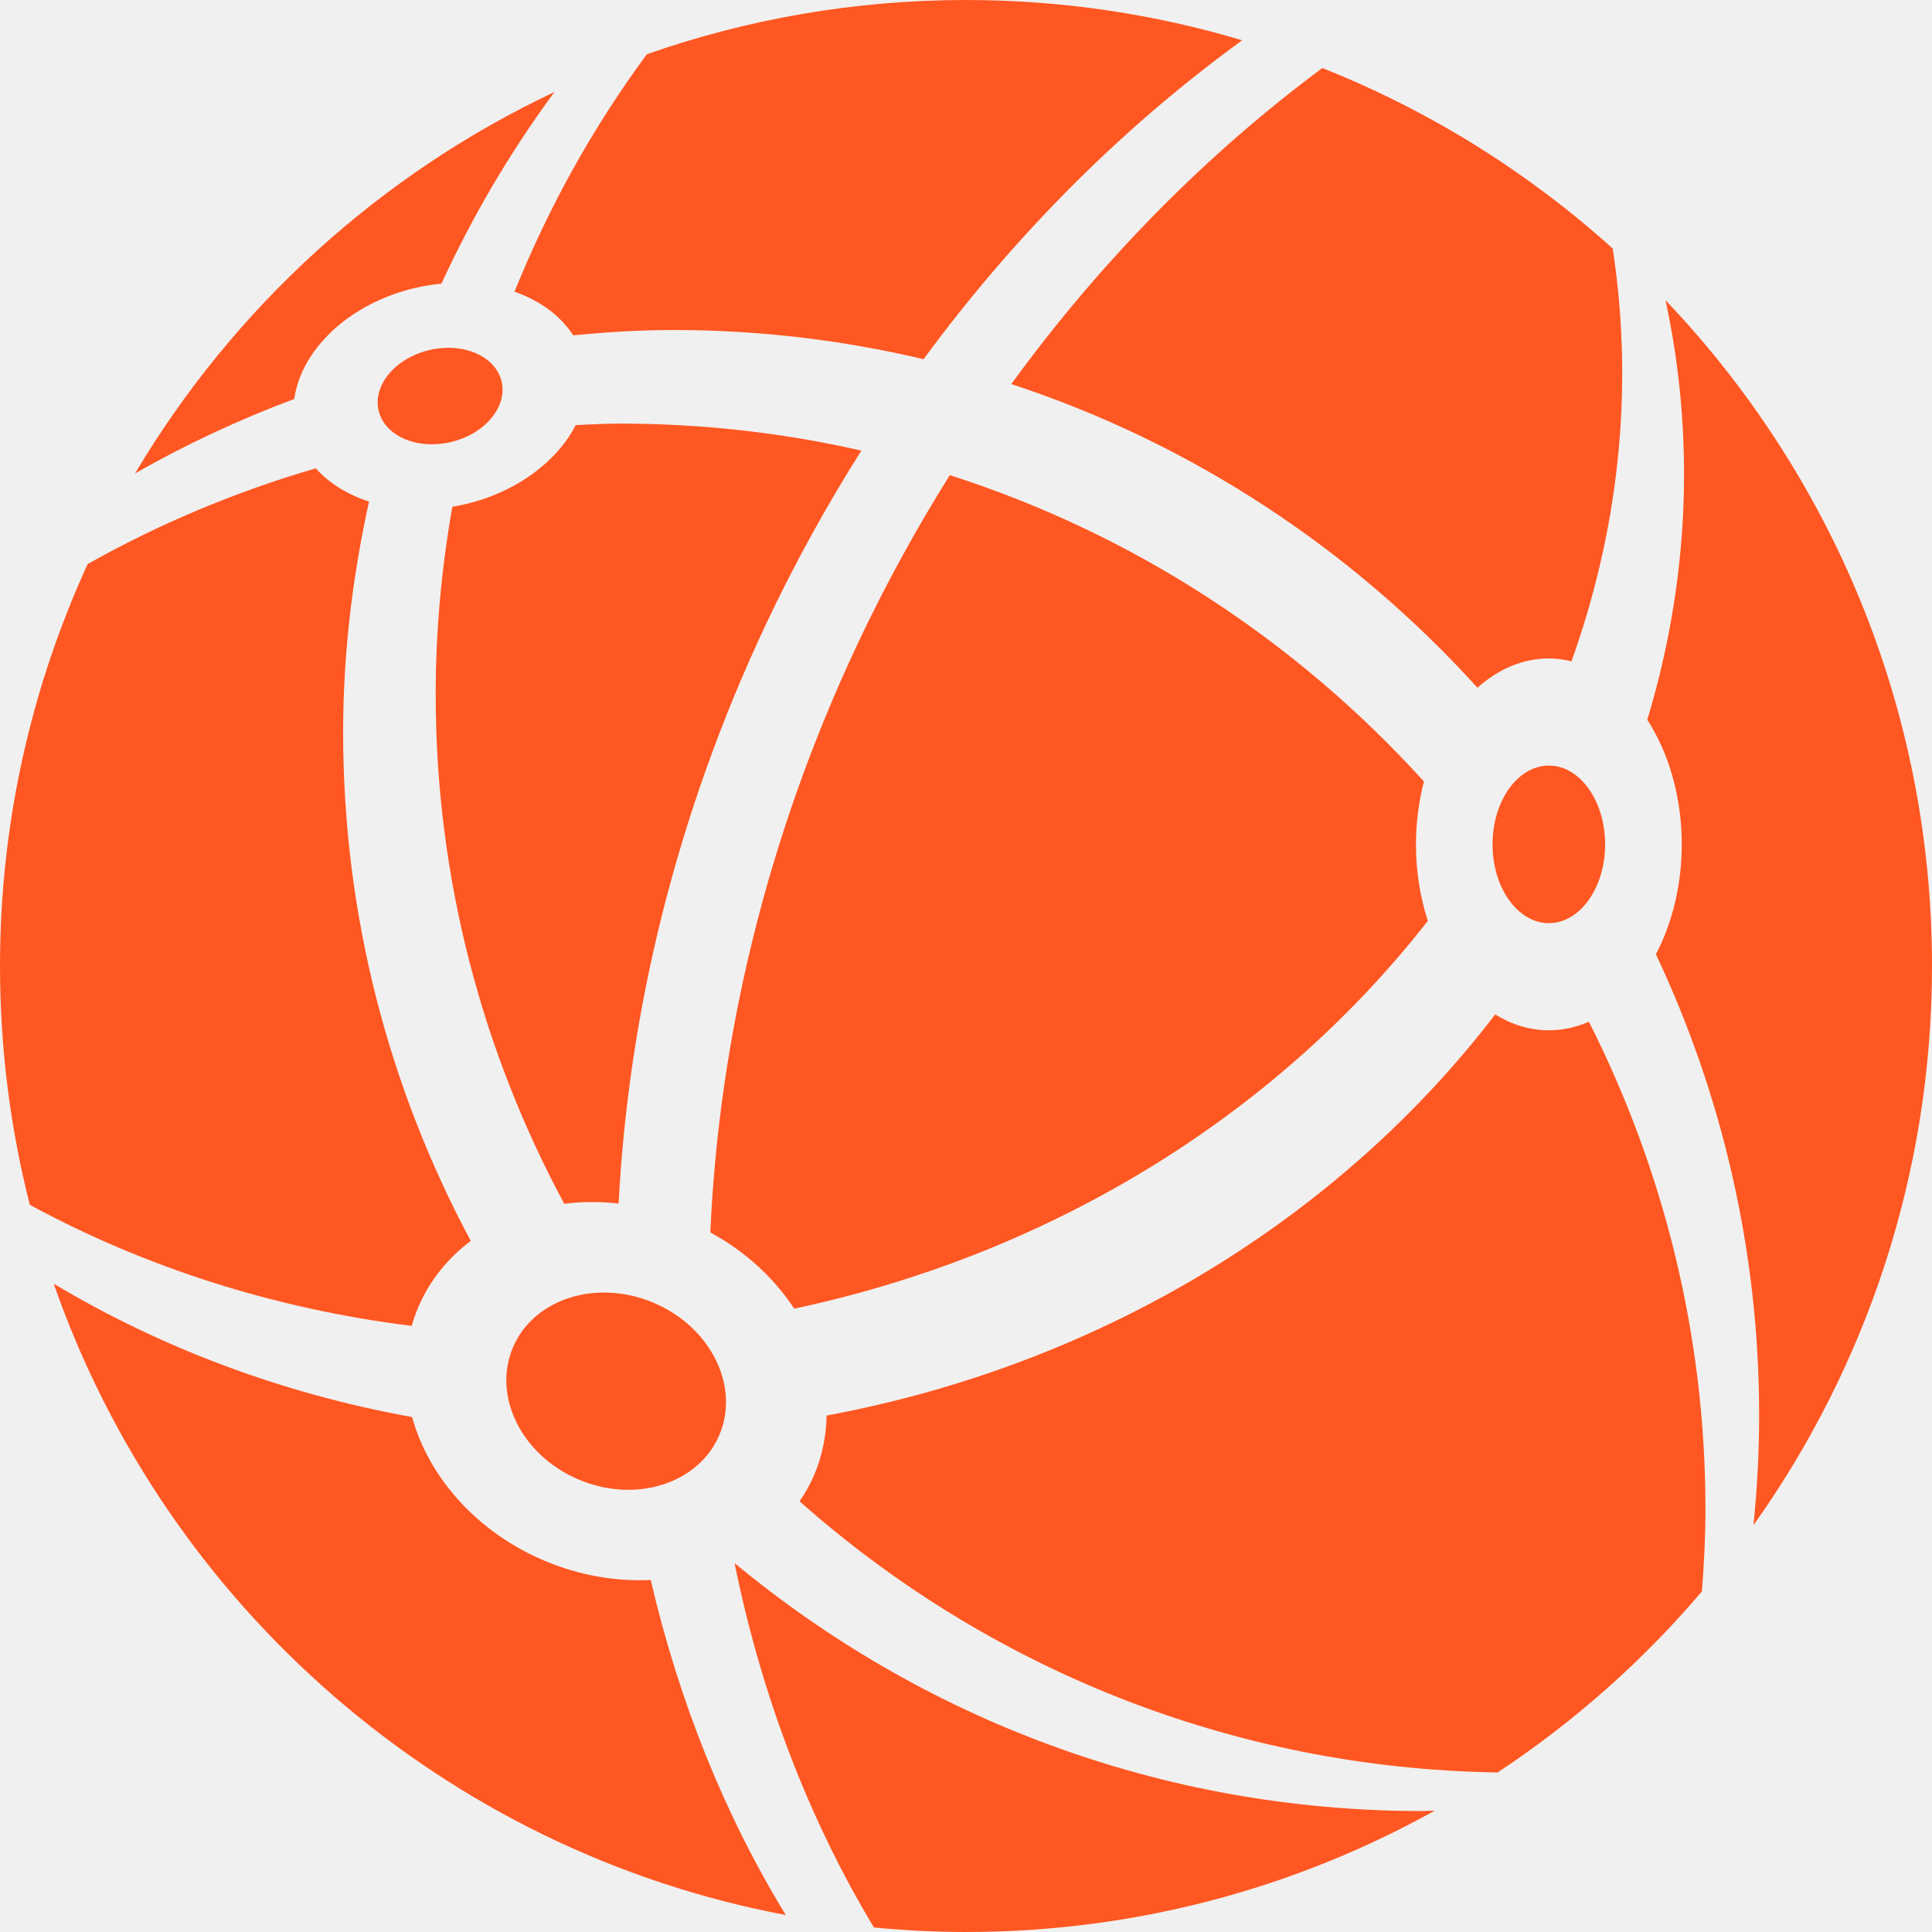
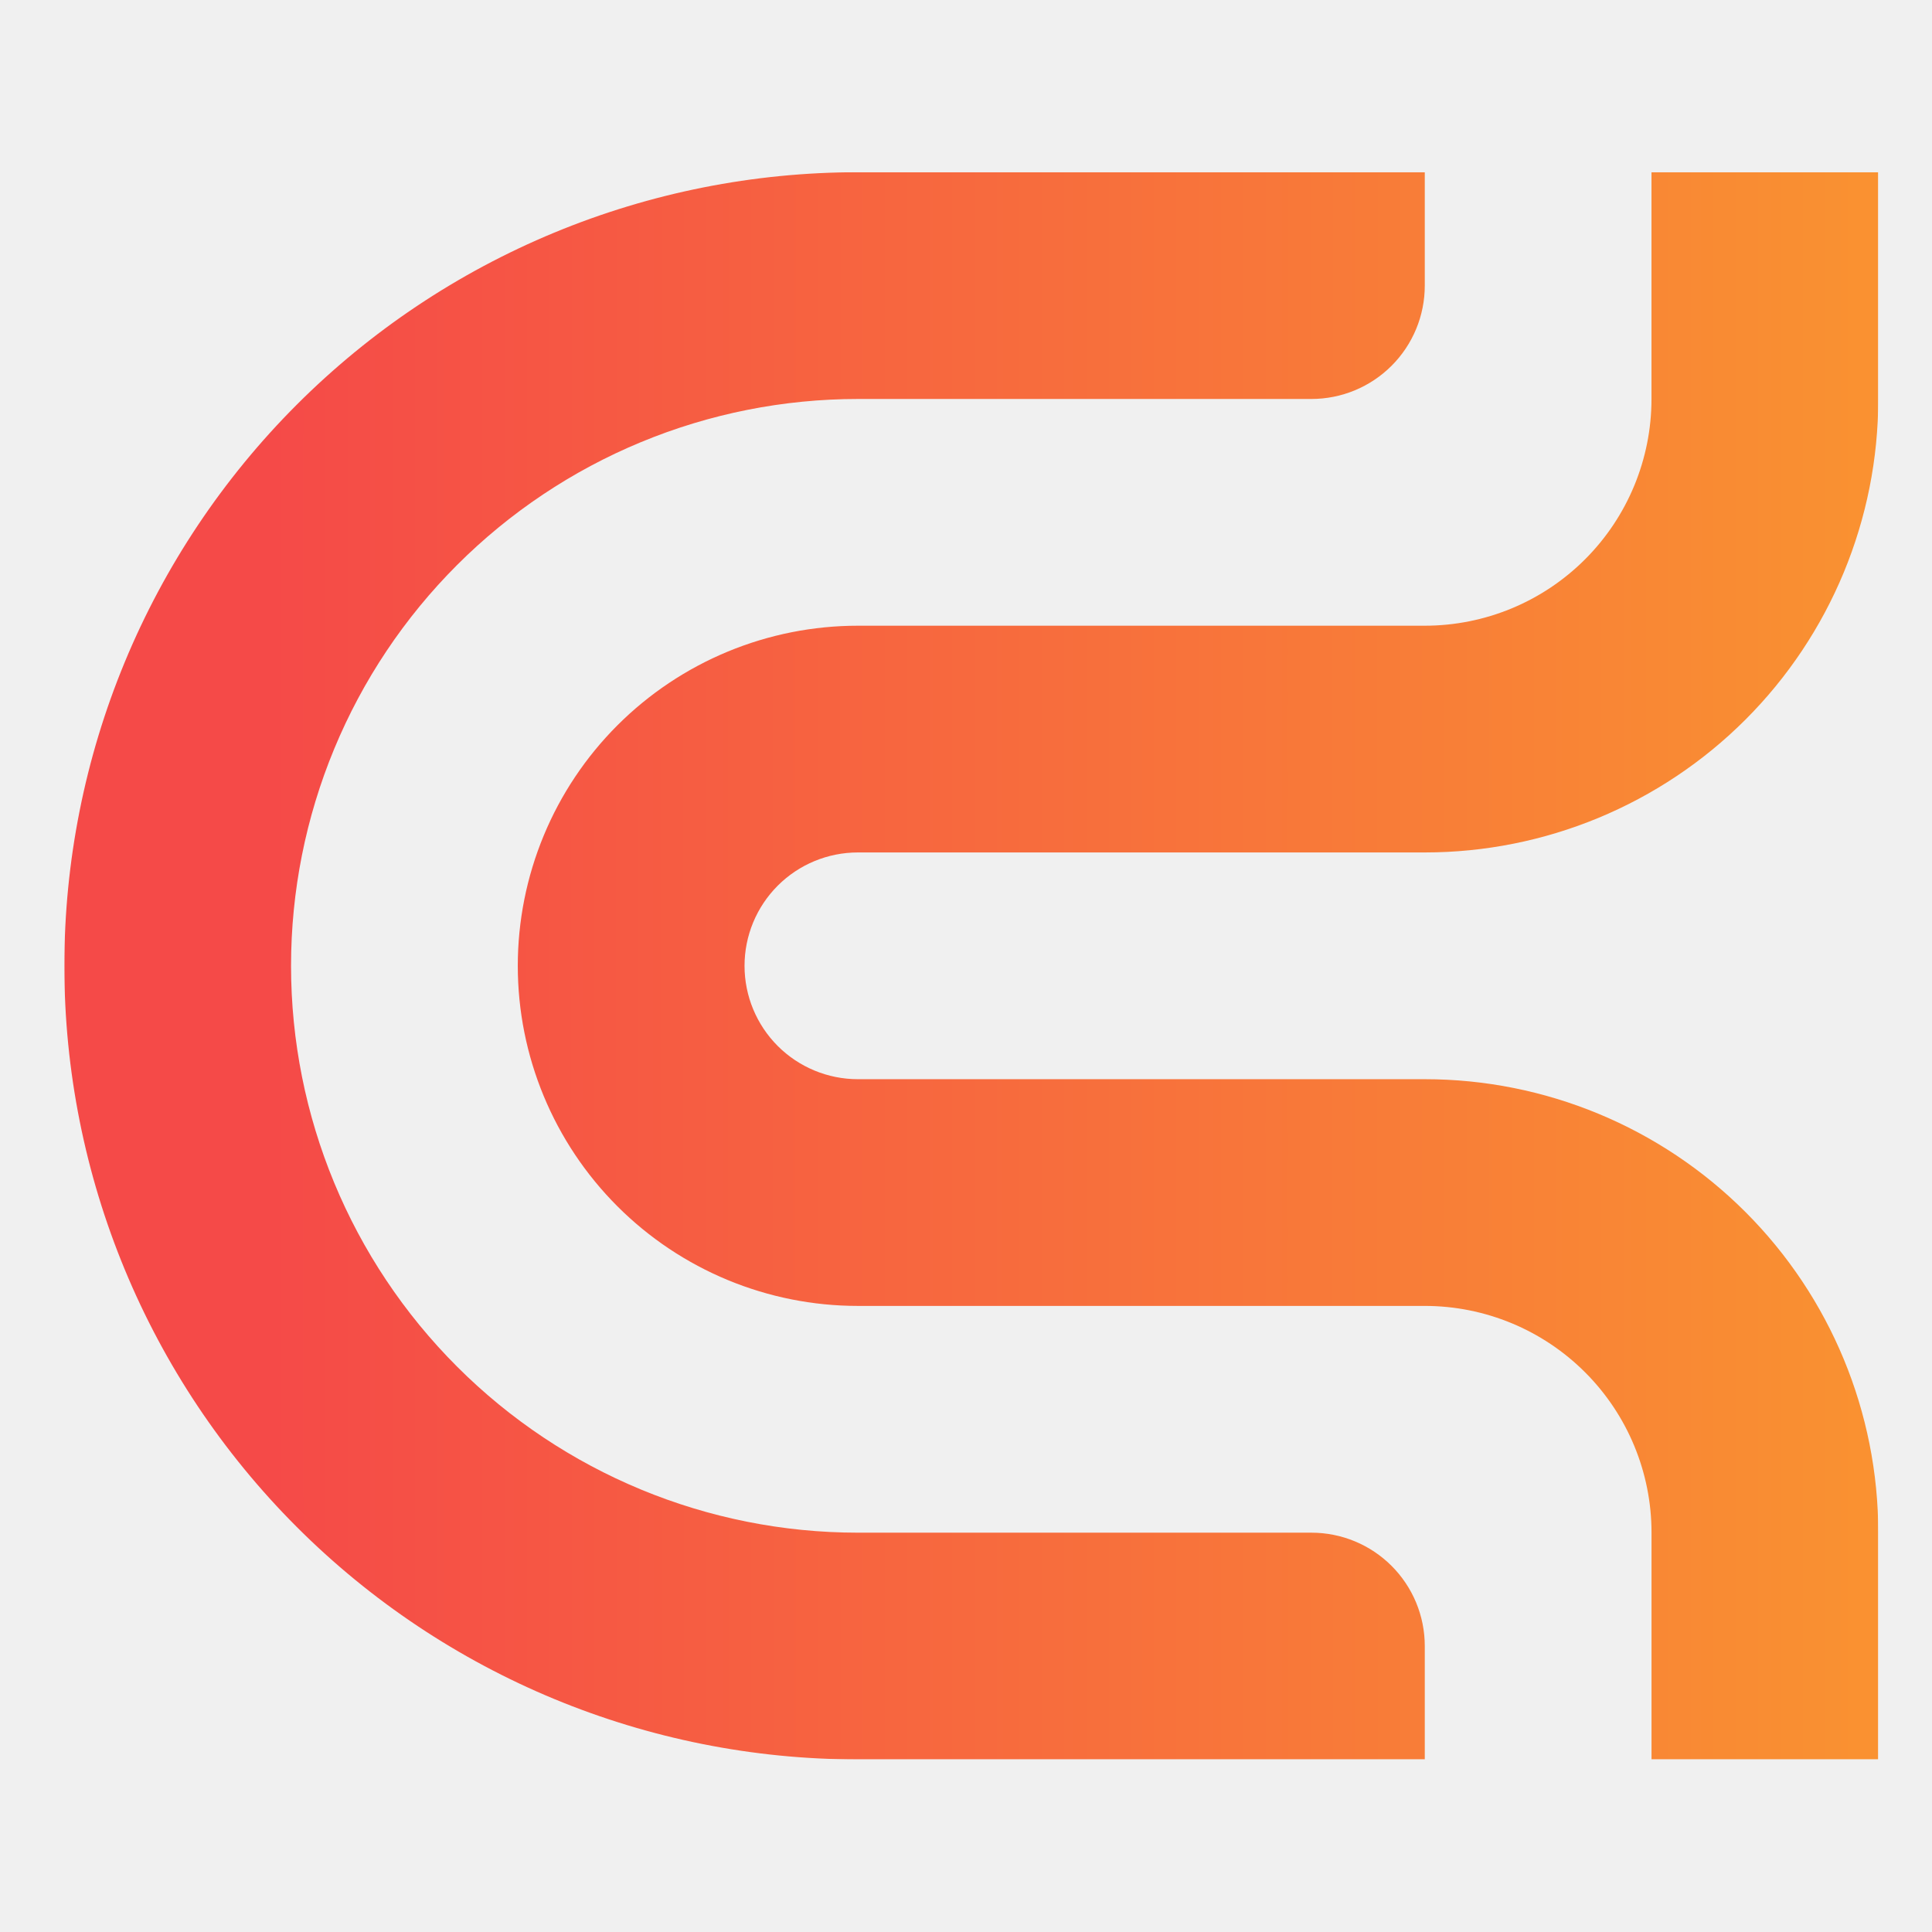
- <svg xmlns="http://www.w3.org/2000/svg" width="140" height="140" viewBox="0 0 140 140" fill="none">
-   <g clip-path="url(#clip0_109_2)">
-     <path d="M73.281 27.831C86.41 32.136 97.992 39.823 107.062 49.836C108.556 48.498 110.328 47.714 112.235 47.714C112.795 47.714 113.342 47.795 113.874 47.923C117.232 38.552 118.425 28.456 116.891 18.191C116.883 18.128 116.865 18.068 116.856 18.004C110.728 12.481 103.62 8.028 95.822 4.93C87.496 11.111 79.845 18.812 73.281 27.831Z" fill="#FF5722" />
-     <path d="M41.536 24.297C43.937 24.071 46.358 23.914 48.819 23.914C55.055 23.914 61.112 24.654 66.925 26.029C73.644 16.885 81.489 9.111 90.013 2.919C83.673 1.026 76.956 0 69.999 0C61.893 0 54.115 1.394 46.875 3.929C42.985 9.195 39.77 14.98 37.283 21.138C39.118 21.778 40.616 22.869 41.536 24.297Z" fill="#FF5722" />
-     <path d="M33.758 36.525C33.43 36.603 33.104 36.666 32.78 36.719C32.001 41.136 31.571 45.673 31.571 50.313C31.571 63.679 34.969 76.233 40.887 87.23C42.163 87.064 43.489 87.064 44.828 87.212C45.54 73.406 48.981 59.103 55.479 45.288C57.561 40.861 59.891 36.652 62.419 32.653C56.794 31.371 50.939 30.695 44.923 30.695C43.847 30.695 42.784 30.756 41.718 30.804C40.376 33.421 37.468 35.642 33.758 36.525Z" fill="#FF5722" />
-     <path d="M68.825 34.431C66.4 38.309 64.155 42.38 62.144 46.658C55.531 60.716 52.095 75.274 51.473 89.304C54.038 90.698 56.103 92.628 57.554 94.83C76.67 90.758 92.769 80.435 103.466 66.731C102.918 65.039 102.606 63.166 102.606 61.188C102.606 59.586 102.818 58.054 103.182 56.63C93.978 46.468 82.192 38.703 68.825 34.431Z" fill="#FF5722" />
-     <path d="M30.303 94.738C31.132 92.778 32.464 91.164 34.114 89.921C28.227 78.942 24.864 66.407 24.864 53.077C24.864 47.324 25.552 41.74 26.741 36.345C25.178 35.841 23.845 35.016 22.883 33.936C17.07 35.635 11.525 37.958 6.352 40.873C2.286 49.744 0 59.604 0 70.001C0 75.976 0.753 81.773 2.161 87.307C10.484 91.821 19.869 94.846 29.834 96.079C29.963 95.628 30.116 95.18 30.303 94.738Z" fill="#FF5722" />
-     <path d="M112.235 74.659C110.851 74.659 109.536 74.245 108.348 73.508C97.267 87.986 80.201 98.794 59.901 102.574C59.87 104.028 59.59 105.479 59.003 106.87C58.712 107.555 58.347 108.19 57.943 108.794C71.453 120.769 89.117 128.143 108.521 128.439C114.059 124.782 119.043 120.358 123.326 115.321C123.478 113.35 123.584 111.366 123.584 109.355C123.584 96.638 120.503 84.663 115.138 74.037C114.221 74.439 113.246 74.659 112.235 74.659Z" fill="#FF5722" />
-     <path d="M53.229 113.268C55.171 122.836 58.576 131.772 63.328 139.674C65.526 139.88 67.748 140 70.001 140C82.332 140 93.908 136.801 103.97 131.205C103.651 131.208 103.339 131.235 103.022 131.235C84.087 131.233 66.749 124.474 53.229 113.268Z" fill="#FF5722" />
-     <path d="M39.46 113.097C34.519 111.01 31.068 107.032 29.861 102.687C20.459 100.985 11.661 97.671 3.893 93.023C12.027 116.379 32.179 134.097 56.942 138.772C52.48 131.475 49.199 123.265 47.153 114.489C44.652 114.611 42.015 114.177 39.46 113.097Z" fill="#FF5722" />
-     <path d="M30.032 20.877C30.689 20.72 31.343 20.618 31.988 20.555C34.253 15.632 36.994 10.975 40.184 6.662C27.499 12.644 16.906 22.321 9.786 34.309C13.455 32.207 17.317 30.409 21.325 28.909C21.817 25.351 25.266 22.012 30.032 20.877Z" fill="#FF5722" />
-     <path d="M140 70.001C140 51.293 132.647 34.313 120.691 21.755C120.954 22.987 121.185 24.233 121.374 25.495C122.74 34.646 121.936 43.665 119.368 52.157C120.914 54.547 121.865 57.709 121.865 61.188C121.865 64.168 121.166 66.915 119.993 69.146C124.772 79.295 127.475 90.614 127.475 102.576C127.475 105.259 127.326 107.904 127.063 110.52C135.197 99.081 140 85.106 140 70.001Z" fill="#FF5722" />
-     <path d="M41.941 107.218C46.073 108.965 50.636 107.512 52.132 103.973C53.628 100.434 51.491 96.149 47.358 94.402C43.226 92.655 38.663 94.108 37.167 97.647C35.671 101.186 37.808 105.471 41.941 107.218Z" fill="#FF5722" />
-     <path d="M112.235 66.895C114.487 66.895 116.313 64.339 116.313 61.186C116.313 58.033 114.487 55.477 112.235 55.477C109.982 55.477 108.156 58.033 108.156 61.186C108.156 64.339 109.982 66.895 112.235 66.895Z" fill="#FF5722" />
-     <path d="M32.686 32.029C35.146 31.442 36.785 29.476 36.346 27.637C35.908 25.799 33.559 24.784 31.099 25.37C28.639 25.956 27 27.922 27.438 29.761C27.877 31.6 30.226 32.615 32.686 32.029Z" fill="#FF5722" />
+ <svg xmlns="http://www.w3.org/2000/svg" width="151" height="151" viewBox="0 0 151 151" fill="none">
+   <mask id="mask0_1343_13742" style="mask-type:luminance" maskUnits="userSpaceOnUse" x="5" y="13" width="142" height="125">
+     <path d="M146.797 13.461H5.026V137.511H146.797V13.461Z" fill="white" />
+   </mask>
+   <g mask="url(#mask0_1343_13742)">
+     <path d="M111.357 137.511V128.65C111.357 127.487 111.128 126.334 110.683 125.259C110.238 124.185 109.585 123.208 108.762 122.385C107.939 121.562 106.962 120.909 105.888 120.464C104.812 120.019 103.66 119.79 102.497 119.79H67.051C55.301 119.79 44.032 115.122 35.724 106.813C27.415 98.505 22.747 87.236 22.747 75.486C22.747 69.668 23.893 63.907 26.12 58.532C28.346 53.157 31.61 48.273 35.724 44.159C39.838 40.045 44.722 36.782 50.097 34.555C55.472 32.329 61.233 31.183 67.051 31.183H102.494C103.657 31.183 104.81 30.954 105.886 30.509C106.961 30.064 107.938 29.411 108.761 28.588C109.584 27.766 110.237 26.789 110.683 25.713C111.128 24.638 111.357 23.486 111.357 22.322V13.461H67.053C58.908 13.461 50.843 15.066 43.318 18.183C35.792 21.3 28.955 25.868 23.195 31.628C17.436 37.388 12.867 44.225 9.75 51.75C6.633 59.276 5.029 67.341 5.029 75.486C5.029 91.936 11.564 107.712 23.195 119.344C34.827 130.976 50.603 137.511 67.053 137.511H111.357Z" fill="url(#paint0_linear_1343_13742)" />
+     <path d="M40.469 75.486C40.469 82.536 43.27 89.297 48.255 94.282C53.24 99.267 60.001 102.067 67.051 102.067H111.358C116.058 102.067 120.565 103.935 123.888 107.258C127.212 110.581 129.079 115.089 129.079 119.789V137.511H146.8V119.79C146.8 110.39 143.066 101.375 136.42 94.728C129.773 88.081 120.758 84.347 111.358 84.347H67.052C64.702 84.347 62.448 83.413 60.786 81.752C59.125 80.09 58.191 77.836 58.191 75.486C58.191 73.136 59.125 70.882 60.786 69.221C62.448 67.559 64.702 66.625 67.052 66.625H111.358C120.758 66.625 129.773 62.891 136.42 56.245C143.066 49.598 146.8 40.583 146.8 31.183V13.461H129.076V31.183C129.076 35.882 127.21 40.389 123.887 43.712C120.564 47.036 116.057 48.903 111.358 48.904H67.052C63.561 48.904 60.104 49.591 56.879 50.927C53.654 52.263 50.723 54.221 48.255 56.689C45.786 59.158 43.828 62.088 42.493 65.313C41.157 68.539 40.469 71.995 40.469 75.486Z" fill="url(#paint1_linear_1343_13742)" />
  </g>
  <defs>
-     <clipPath id="clip0_109_2">
-       <rect width="140" height="140" fill="white" />
-     </clipPath>
+     <linearGradient id="paint0_linear_1343_13742" x1="21.085" y1="75.486" x2="157.504" y2="75.486" gradientUnits="userSpaceOnUse">
+       <stop stop-color="#F54A48" />
+       <stop offset="1" stop-color="#FA982F" />
+     </linearGradient>
+     <linearGradient id="paint1_linear_1343_13742" x1="21.011" y1="75.486" x2="157.54" y2="75.486" gradientUnits="userSpaceOnUse">
+       <stop stop-color="#F54A48" />
+       <stop offset="1" stop-color="#FA982F" />
+     </linearGradient>
  </defs>
</svg>
